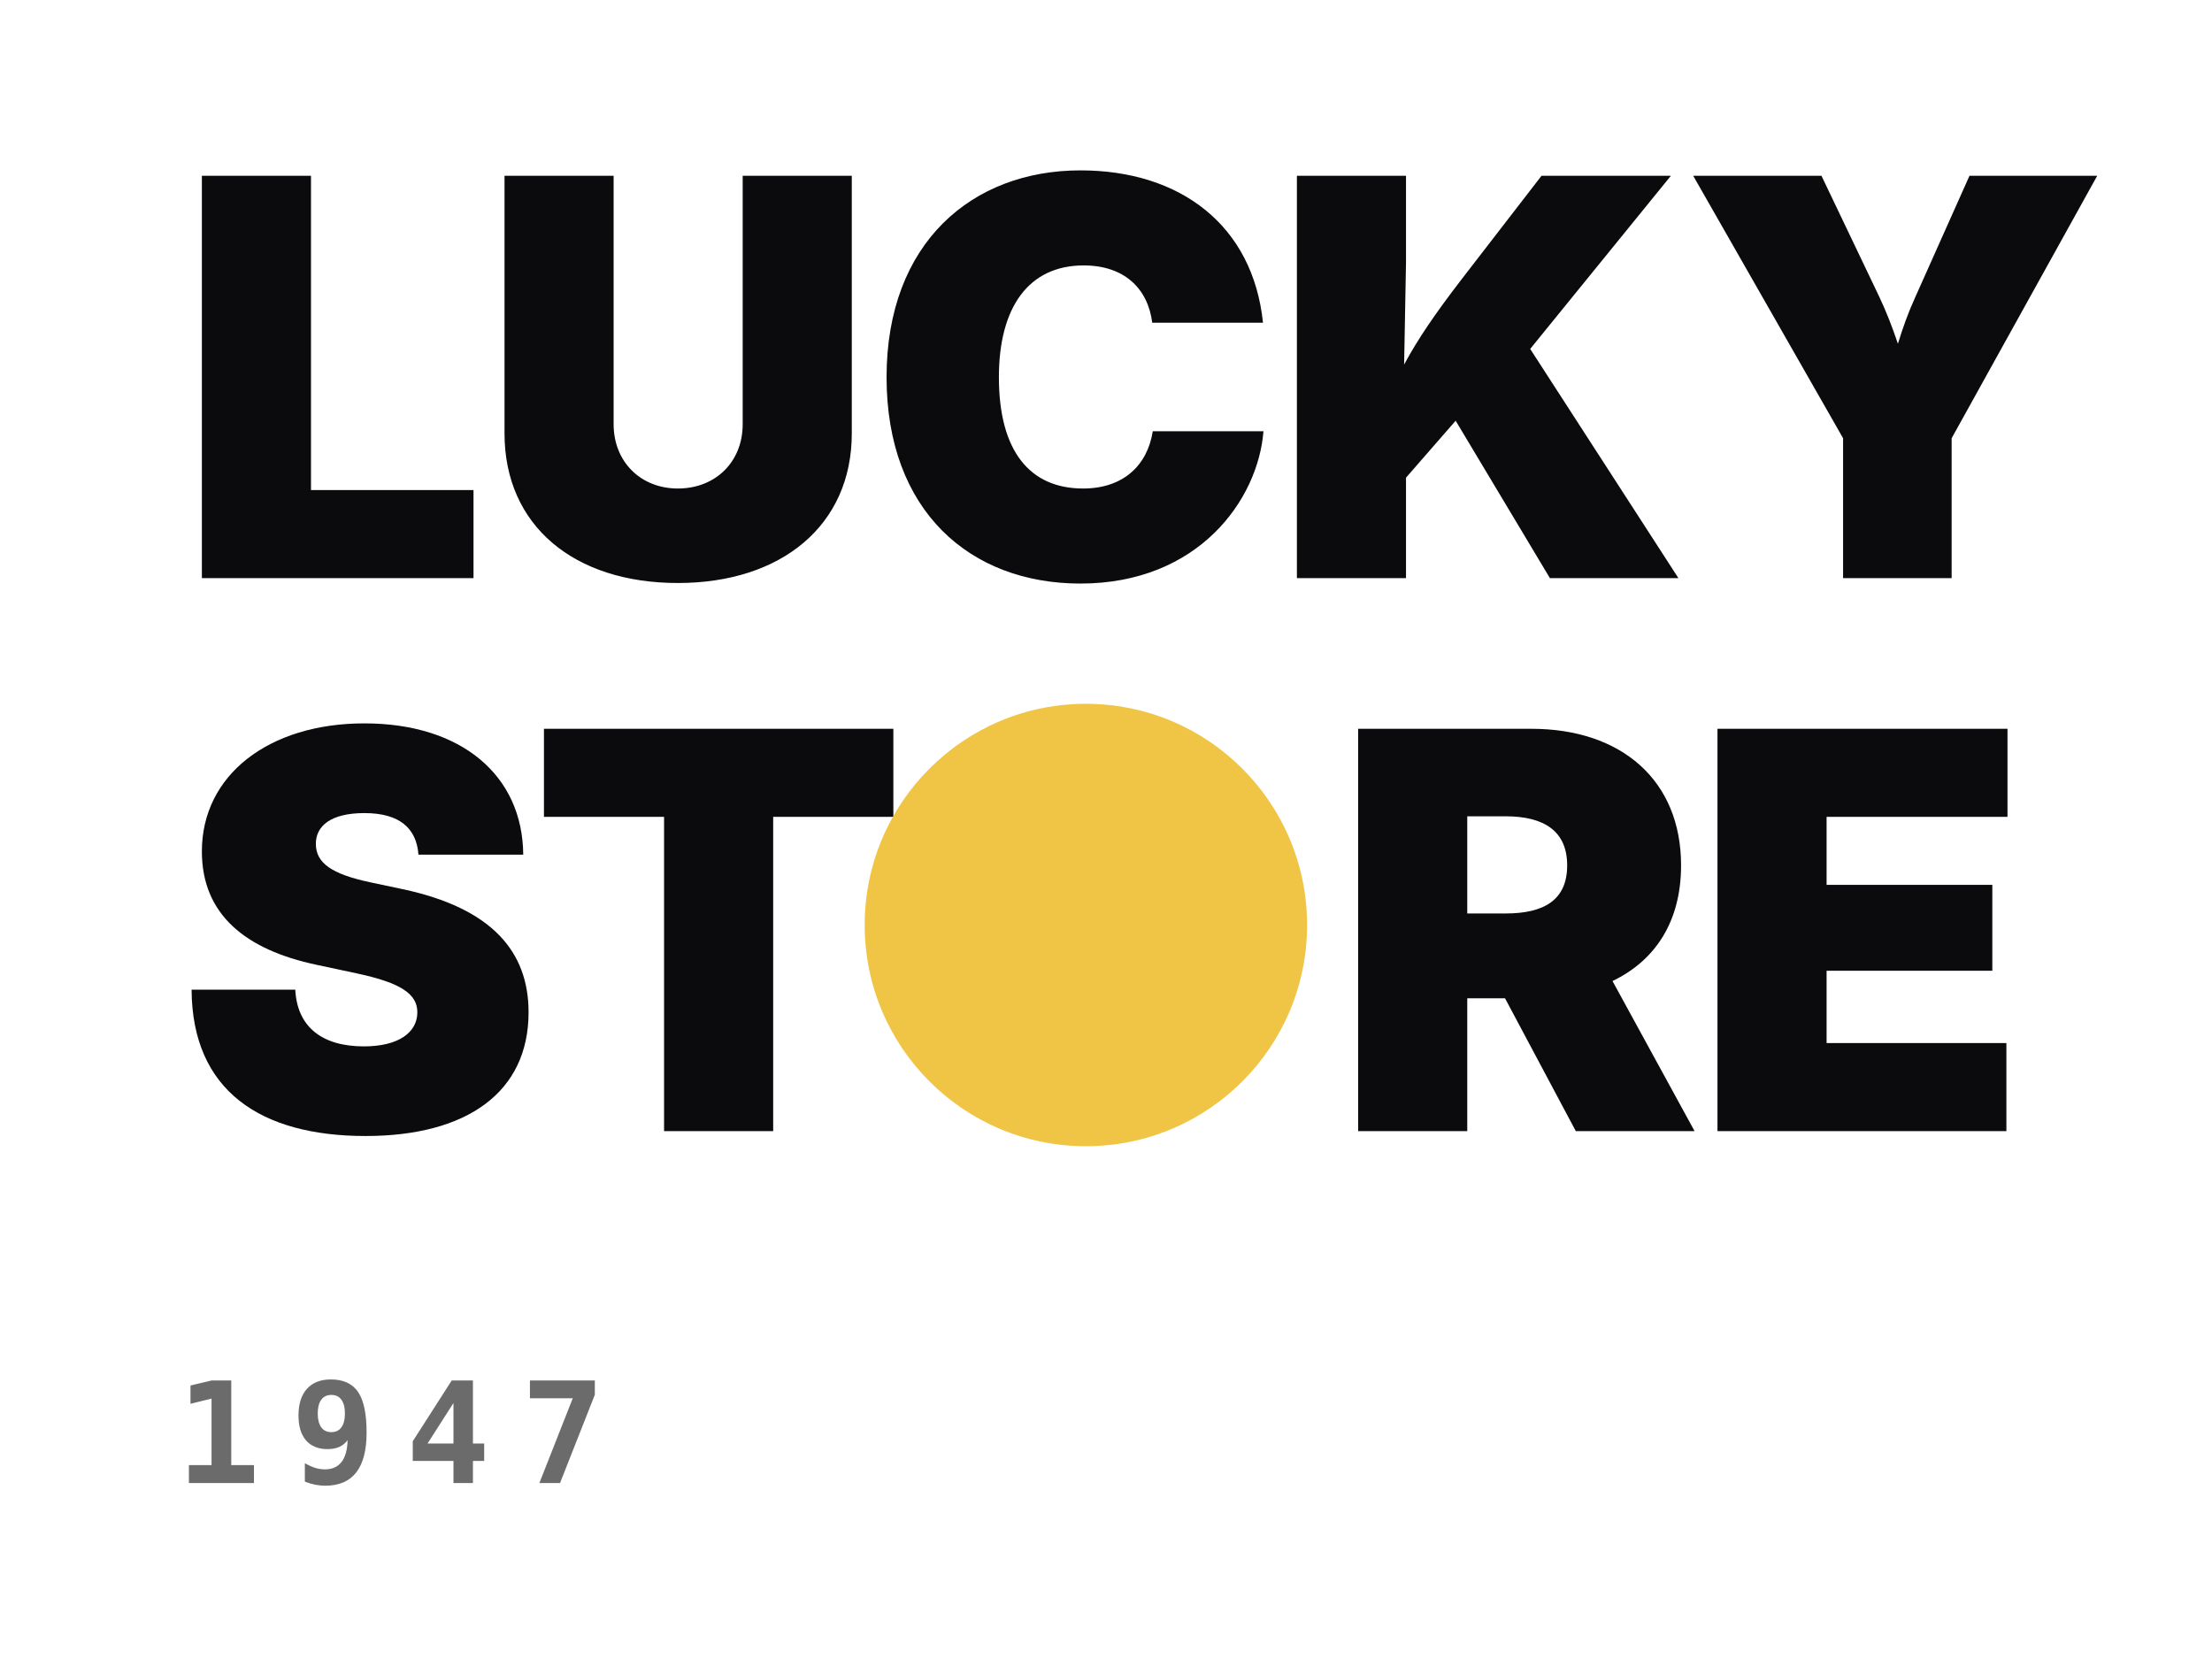
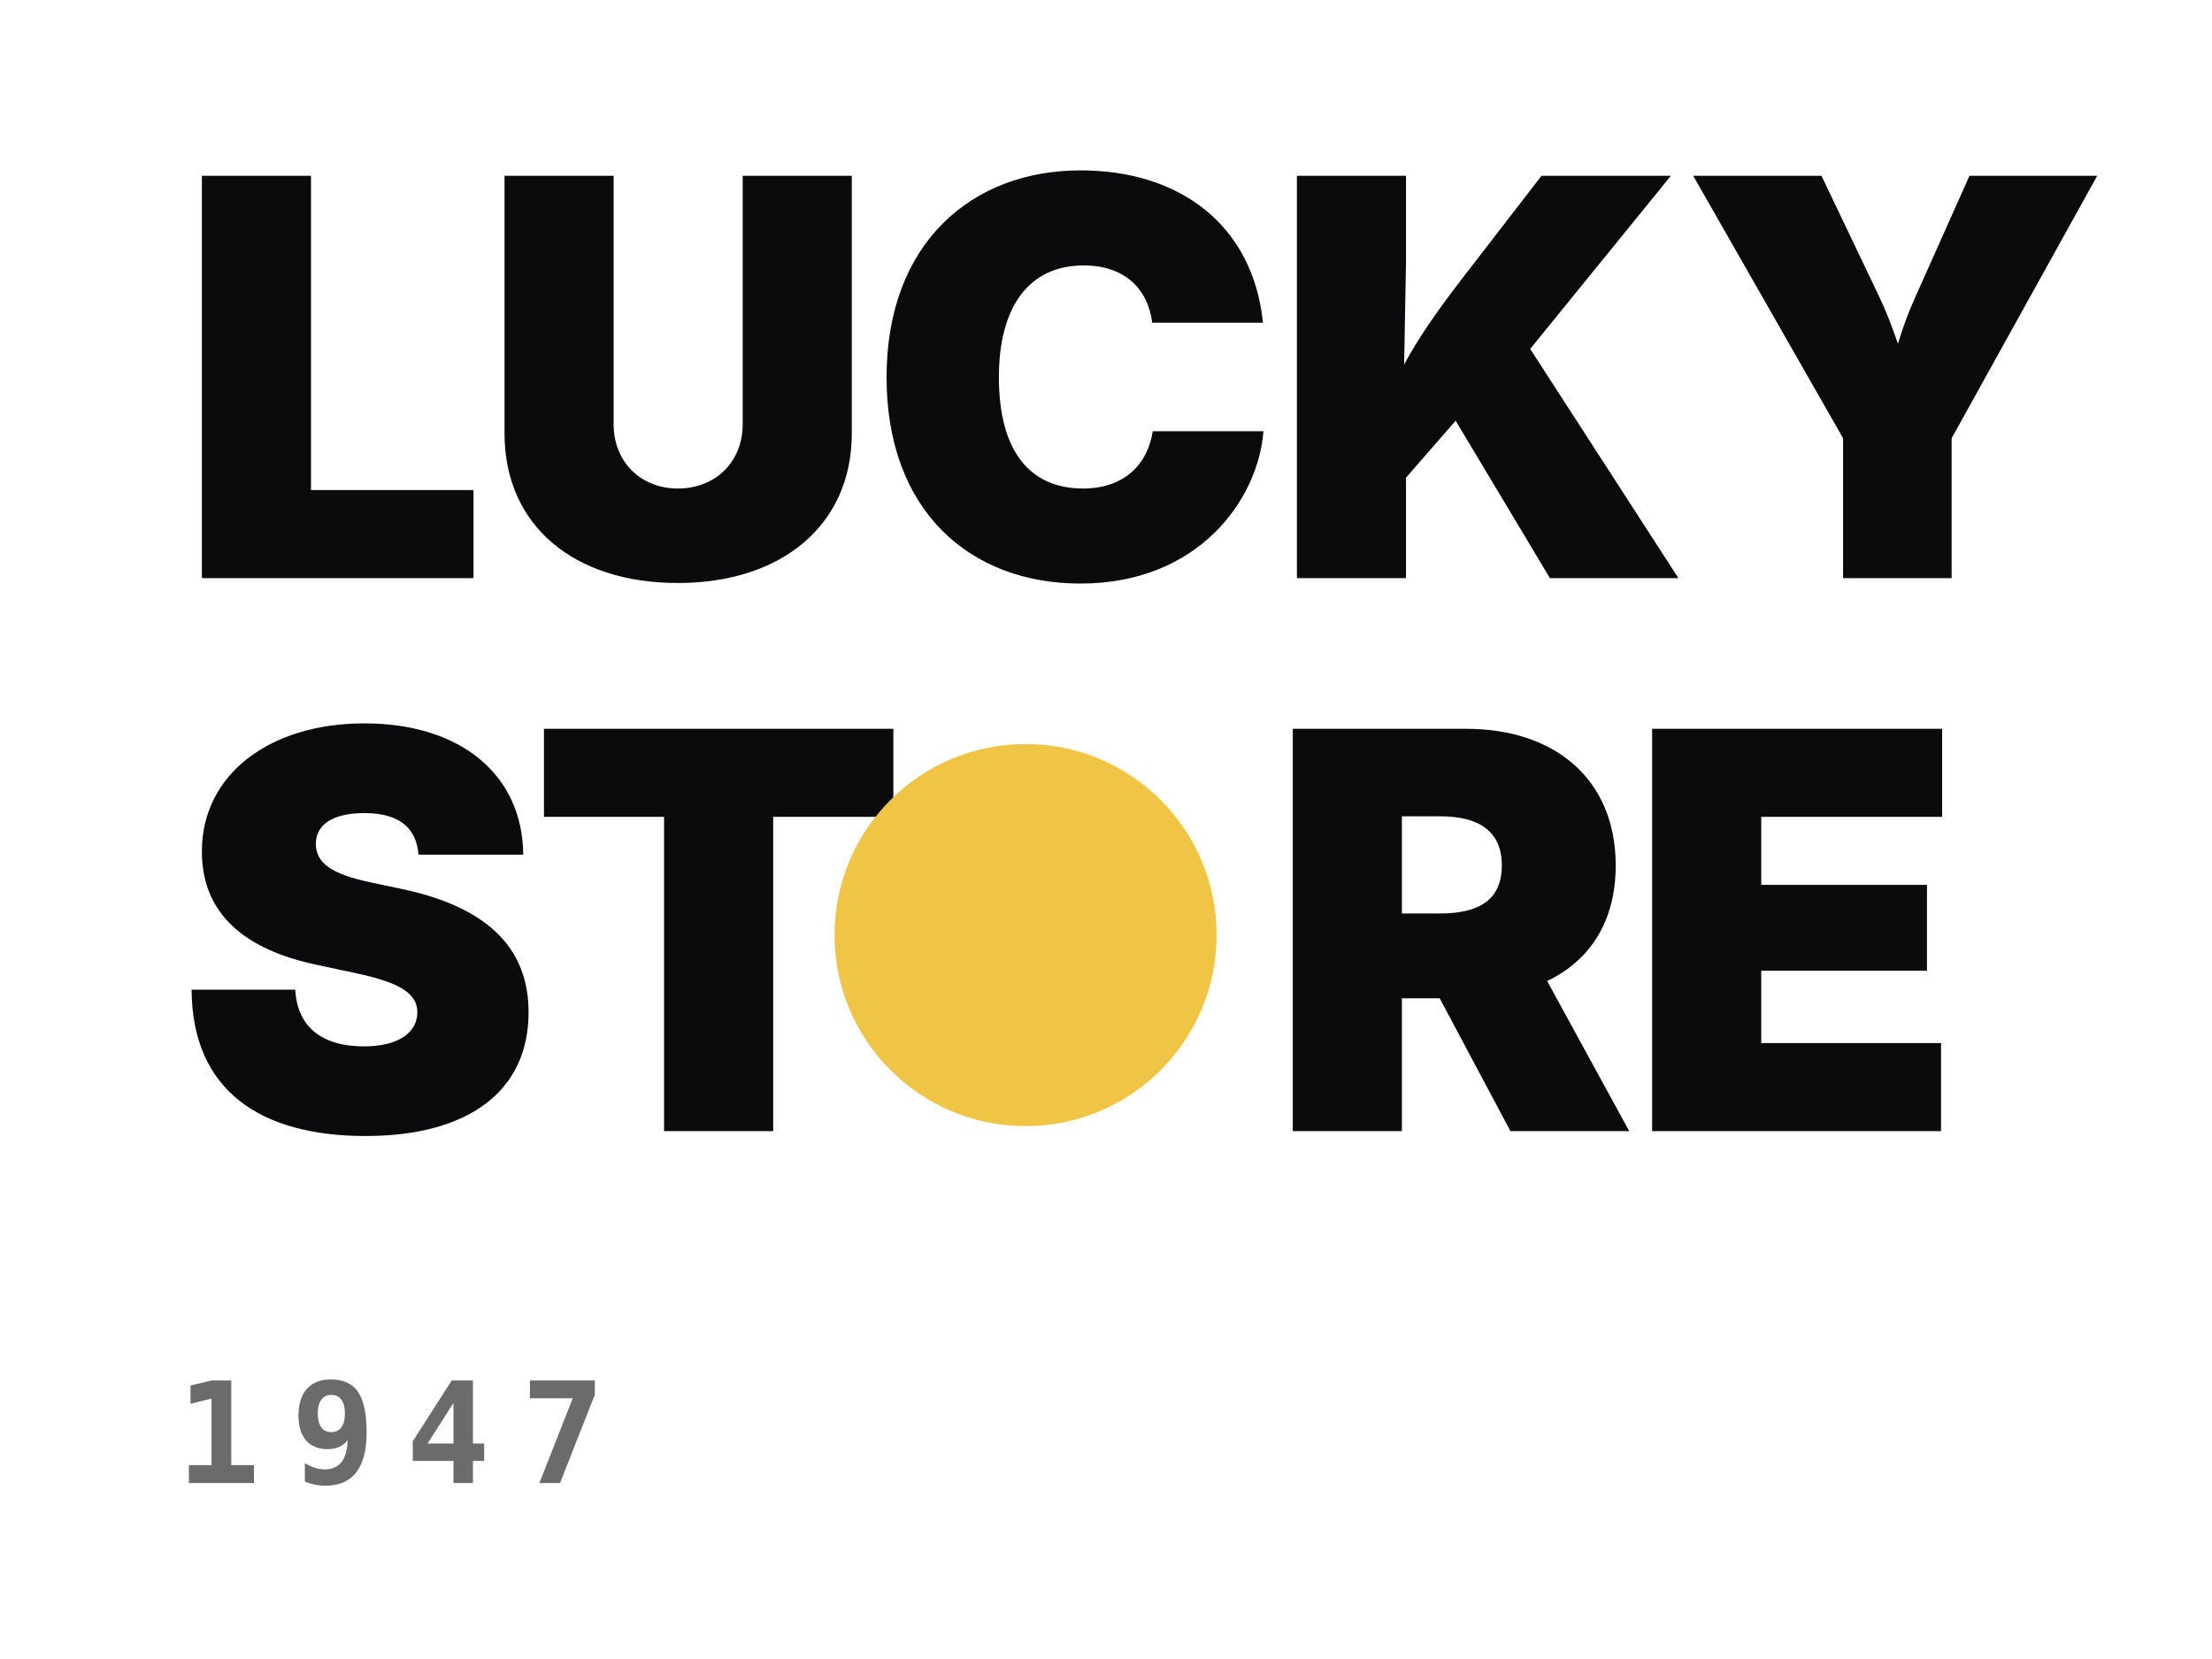
<svg xmlns="http://www.w3.org/2000/svg" viewBox="0 0 440 330" width="440" height="330">
  <g id="logo-primary">
    <text x="35" y="115" font-family="'Geist','Inter','Helvetica Neue',Arial,sans-serif" font-size="110" font-weight="900" fill="#0B0B0D" text-anchor="start" letter-spacing="-2" id="line-lucky">LUCKY</text>
    <text x="35" y="225" font-family="'Geist','Inter','Helvetica Neue',Arial,sans-serif" font-size="110" font-weight="900" fill="#0B0B0D" text-anchor="start" letter-spacing="-2" id="st-part">ST</text>
-     <circle cx="216" cy="184" r="44" fill="#f0c444" id="dot-o" />
-     <text x="265" y="225" font-family="'Geist','Inter','Helvetica Neue',Arial,sans-serif" font-size="110" font-weight="900" fill="#0B0B0D" text-anchor="start" letter-spacing="-2" id="re-part">RE</text>
+     <circle cx="204" cy="186" r="38" fill="#f0c444" id="dot-o" />
+     <text x="252" y="225" font-family="'Geist','Inter','Helvetica Neue',Arial,sans-serif" font-size="110" font-weight="900" fill="#0B0B0D" text-anchor="start" letter-spacing="-2" id="re-part">RE</text>
    <text x="35" y="295" font-family="'Geist Mono','JetBrains Mono','SF Mono',monospace" font-size="28" font-weight="600" fill="#6B6B6B" text-anchor="start" letter-spacing="6" id="year">1947</text>
  </g>
</svg>
